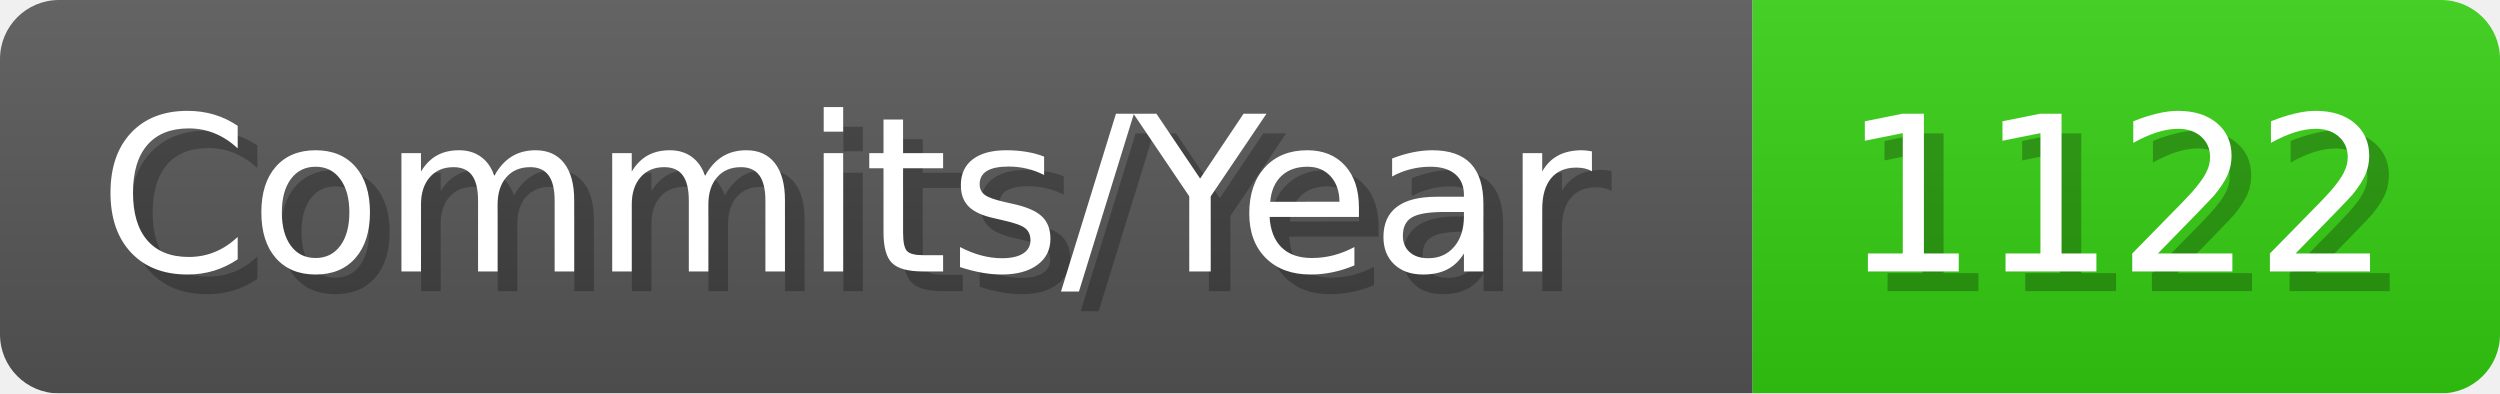
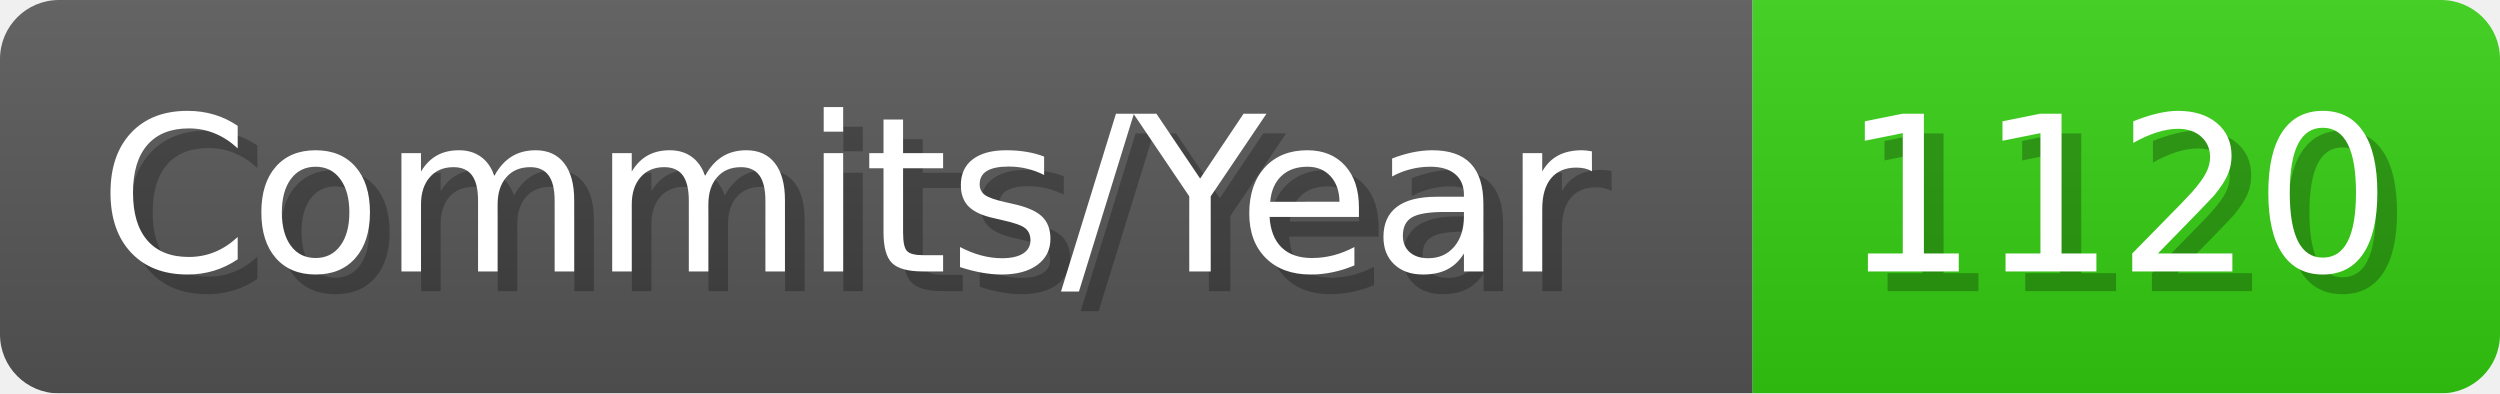
- <svg xmlns="http://www.w3.org/2000/svg" width="127.1" height="20" viewBox="0 0 1271 200" role="img" aria-label="Commits/Year: 1122">
+ <svg xmlns="http://www.w3.org/2000/svg" width="127.1" height="20" viewBox="0 0 1271 200" role="img" aria-label="Commits/Year: 1120">
  <linearGradient id="aUPdi" x2="0" y2="100%">
    <stop offset="0" stop-opacity=".1" stop-color="#EEE" />
    <stop offset="1" stop-opacity=".1" />
  </linearGradient>
  <mask id="WfAiQ">
    <rect width="1271" height="200" rx="30" fill="#FFF" />
  </mask>
  <g mask="url(#WfAiQ)">
    <rect width="891" height="200" fill="#555" />
    <rect width="380" height="200" fill="#3C1" x="891" />
    <rect width="1271" height="200" fill="url(#aUPdi)" />
  </g>
  <g aria-hidden="true" fill="#fff" text-anchor="start" font-family="Verdana,DejaVu Sans,sans-serif" font-size="110">
    <text x="60" y="148" textLength="791" fill="#000" opacity="0.25">Commits/Year</text>
    <text x="50" y="138" textLength="791">Commits/Year</text>
-     <text x="946" y="148" textLength="280" fill="#000" opacity="0.25">1122</text>
-     <text x="936" y="138" textLength="280">1122</text>
+     <text x="946" y="148" textLength="280" fill="#000" opacity="0.25">1120</text>
+     <text x="936" y="138" textLength="280">1120</text>
  </g>
</svg>
